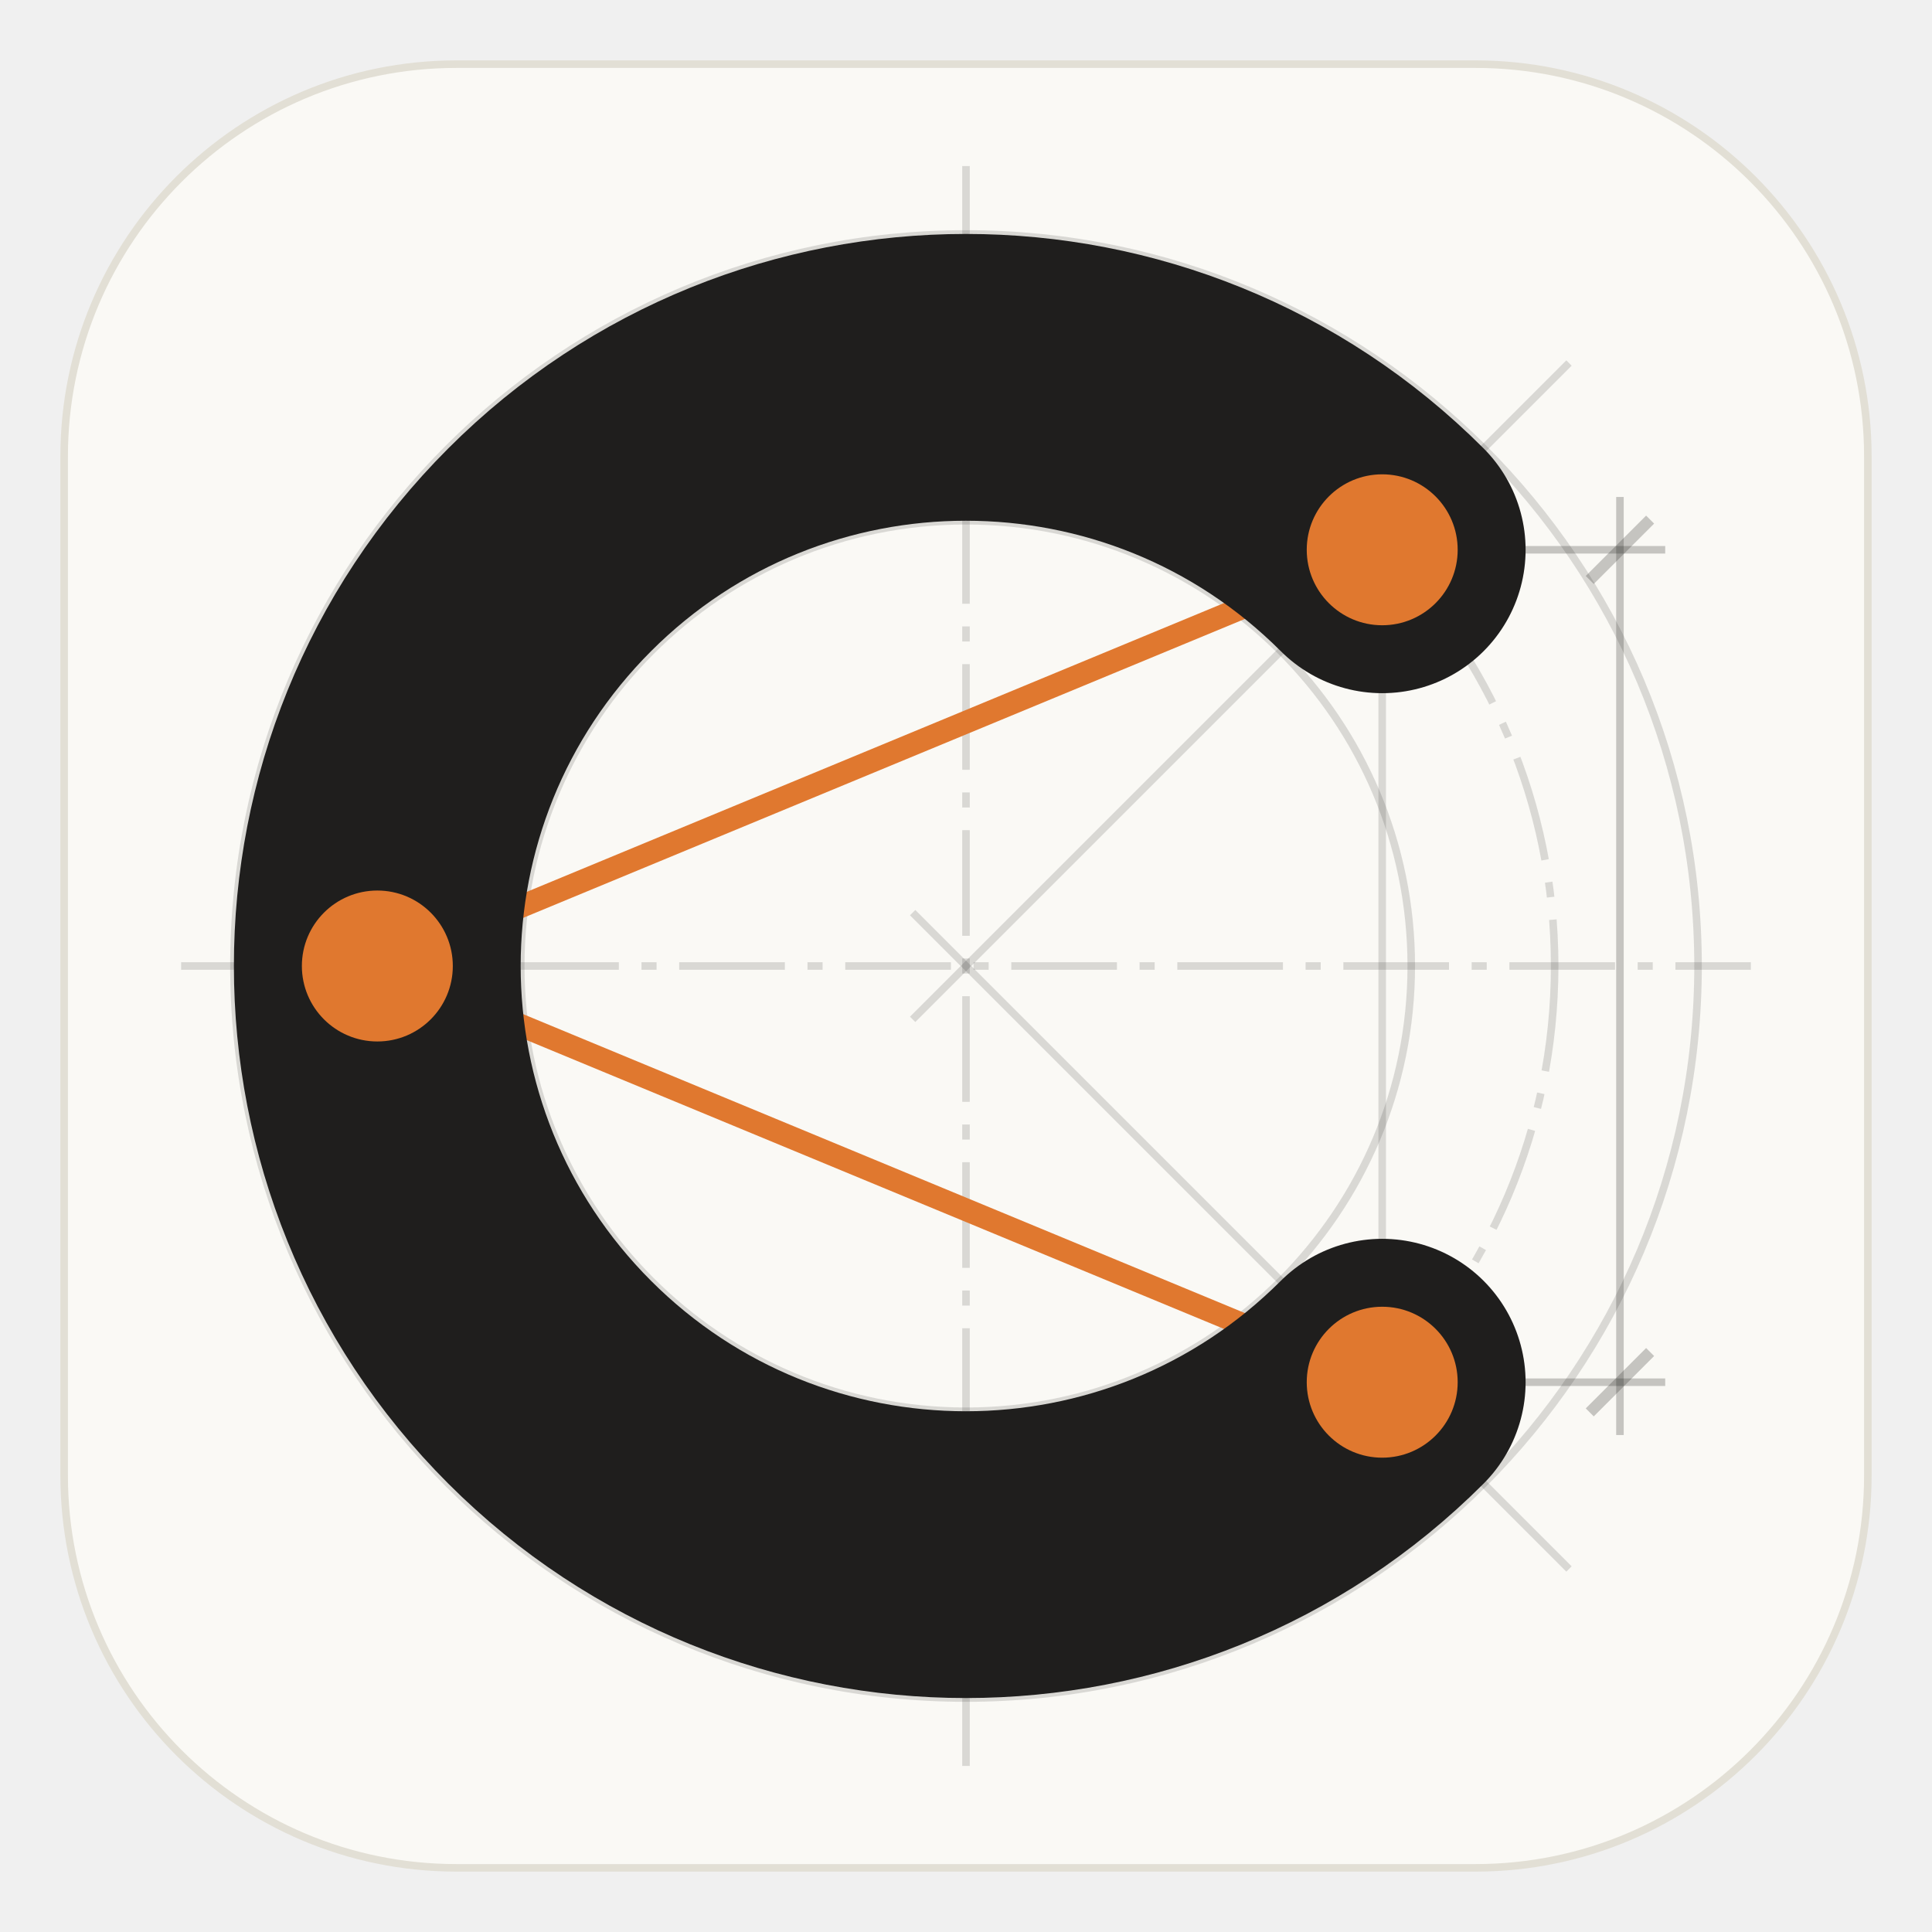
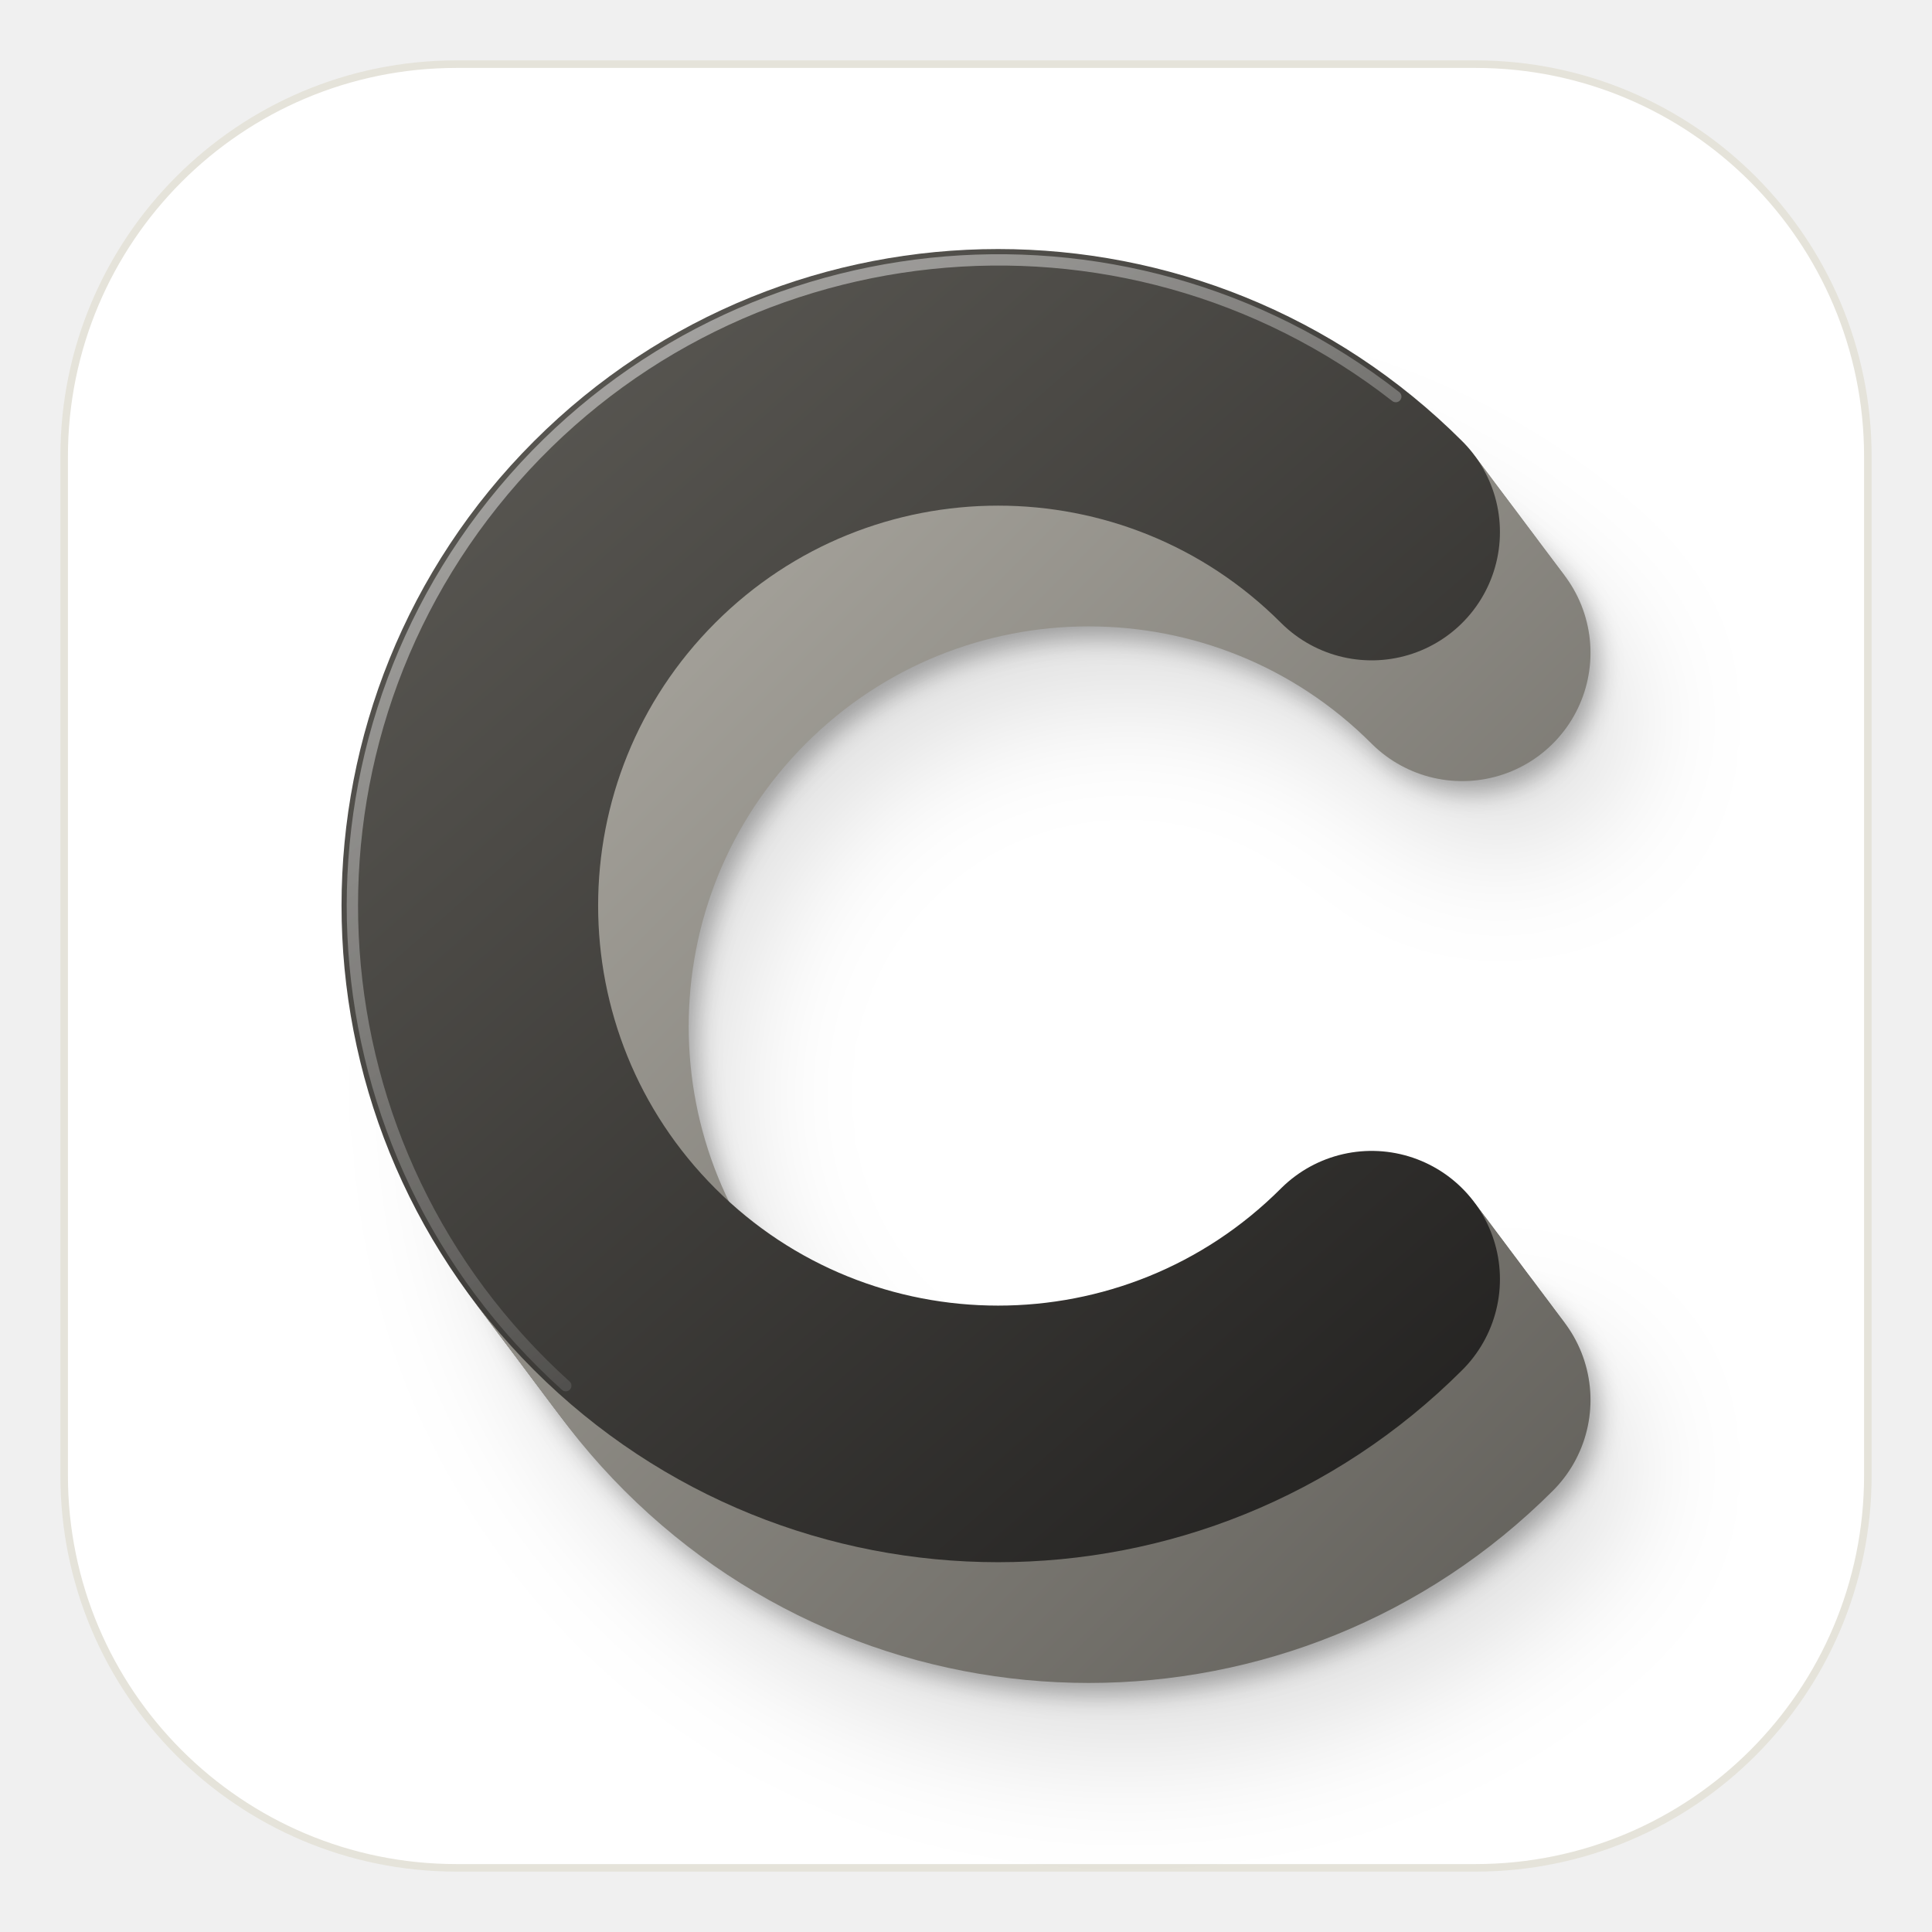
<svg xmlns="http://www.w3.org/2000/svg" width="256" height="256" viewBox="0 0 256 256">
-   <g id="Tile" data-name="Tile">
-     <rect id="Tile_fill" data-name="Tile fill" x="8.5" y="8.5" width="239" height="239" rx="52" ry="52" fill="#FAF9F5" stroke="#E2DFD5" stroke-width="1" />
-   </g>
-   <g id="Construction" data-name="Construction" fill="none" stroke="#1F1E1D" stroke-opacity="0.15" stroke-width="1">
-     <g id="Centre_lines" data-name="Centre lines" stroke-dasharray="14 3 2 3">
-       <line id="Centre_horizontal" data-name="Centre horizontal" x1="24" y1="128" x2="232" y2="128" />
-       <line id="Centre_vertical" data-name="Centre vertical" x1="128" y1="22" x2="128" y2="234" />
-       <circle id="Stroke_centre" data-name="Stroke centre r78" cx="128" cy="128" r="78" />
+   <rect x="8.5" y="8.5" width="239" height="239" rx="52" fill="#FFFFFF" stroke="#E5E3DA" />
+   <g transform="translate(11.25 0.00)">
+     <defs>
+       <linearGradient id="tilight" gradientUnits="userSpaceOnUse" x1="60" y1="40" x2="200" y2="200">
+         <stop offset="0" stop-color="#5A5853" stop-opacity="1" />
+         <stop offset="1" stop-color="#1F1E1D" stop-opacity="1" />
+       </linearGradient>
+       <linearGradient id="sdilight" gradientUnits="userSpaceOnUse" x1="40" y1="40" x2="220" y2="220">
+         <stop offset="0" stop-color="#B8B5AD" stop-opacity="1" />
+         <stop offset="1" stop-color="#5A5853" stop-opacity="1" />
+       </linearGradient>
+       <filter id="cilight" x="-20%" y="-20%" width="140%" height="140%">
+         <feGaussianBlur stdDeviation="1.6" />
+       </filter>
+       <filter id="ailight" x="-30%" y="-30%" width="160%" height="160%">
+         <feGaussianBlur stdDeviation="8" />
+       </filter>
+       <filter id="bilight" x="-30%" y="-30%" width="160%" height="160%">
+         <feGaussianBlur stdDeviation="7" />
+       </filter>
+       <linearGradient id="hilight" gradientUnits="userSpaceOnUse" x1="70" y1="50" x2="150" y2="170">
+         <stop offset="0" stop-color="#FFFFFF" stop-opacity="0.45" />
+         <stop offset="1" stop-color="#FFFFFF" stop-opacity="0" />
+       </linearGradient>
+     </defs>
+     <g filter="url(#ailight)" opacity="0.13">
+       <path d="M 187.50 95.50 A 70 70 0 1 0 187.50 194.50" fill="none" stroke="#000" stroke-width="34" stroke-linecap="round" />
    </g>
-     <g id="Stroke_edges" data-name="Stroke edges">
-       <circle id="Stroke_inner" data-name="Stroke inner r59" cx="128" cy="128" r="59" />
-       <circle id="Stroke_outer" data-name="Stroke outer r97" cx="128" cy="128" r="97" />
+     <g filter="url(#cilight)" opacity="0.3">
+       <path d="M 183.50 88.00 A 70 70 0 1 0 183.50 187.00" fill="none" stroke="#000" stroke-width="34" stroke-linecap="round" />
    </g>
-     <g id="Rays" data-name="Rays at 45 degrees">
-       <line id="Ray_top" data-name="Ray top" x1="120.93" y1="135.07" x2="207.9" y2="48.1" />
-       <line id="Ray_bottom" data-name="Ray bottom" x1="120.93" y1="120.93" x2="207.9" y2="207.9" />
-     </g>
-     <g id="Polygon_lines" data-name="Control polygon carried on">
-       <line id="Side_top" data-name="Side top" x1="37.07" y1="133.36" x2="196.08" y2="67.49" />
-       <line id="Side_bottom" data-name="Side bottom" x1="37.07" y1="122.64" x2="196.08" y2="188.51" />
-     </g>
-     <line id="Chord" data-name="Chord between the ends" x1="183.15" y1="62" x2="183.15" y2="194" />
-   </g>
-   <g id="Dimension" data-name="Dimension" fill="none" stroke="#1F1E1D" stroke-opacity="0.24" stroke-width="1">
-     <line id="Extension_top" data-name="Extension top" x1="196.65" y1="72.85" x2="220.65" y2="72.85" />
-     <line id="Extension_bottom" data-name="Extension bottom" x1="196.65" y1="183.15" x2="220.65" y2="183.15" />
-     <line id="Dimension_line" data-name="Dimension line" x1="214.65" y1="65.85" x2="214.65" y2="190.15" />
-     <line id="Tick_top" data-name="Tick top" x1="210.65" y1="76.85" x2="218.65" y2="68.85" stroke-width="1.5" />
-     <line id="Tick_bottom" data-name="Tick bottom" x1="210.65" y1="187.15" x2="218.65" y2="179.15" stroke-width="1.5" />
-   </g>
-   <g id="Control_polygon" data-name="Control polygon">
-     <polyline points="183.15,72.85 50,128 183.15,183.15" fill="none" stroke="#E0782F" stroke-width="3" stroke-linejoin="round" />
-   </g>
-   <g id="C" data-name="C">
-     <path d="M 183.15 72.85 A 78 78 0 1 0 183.15 183.15" fill="none" stroke="#1F1E1D" stroke-width="38" stroke-linecap="round" />
-   </g>
-   <g id="Control_points" data-name="Control points" fill="#E0782F">
-     <circle id="Point_top" data-name="Point top" cx="183.15" cy="72.85" r="10" />
-     <circle id="Point_left" data-name="Point left" cx="50" cy="128" r="10" />
-     <circle id="Point_bottom" data-name="Point bottom" cx="183.15" cy="183.15" r="10" />
+     <path d="M 182.50 86.50 A 70 70 0 1 0 182.50 185.50" fill="none" stroke="url(#sdilight)" stroke-width="34" stroke-linecap="round" />
+     <path d="M 181.83 85.61 A 70 70 0 1 0 181.83 184.61" fill="none" stroke="url(#sdilight)" stroke-width="34" stroke-linecap="round" />
+     <path d="M 181.16 84.72 A 70 70 0 1 0 181.16 183.72" fill="none" stroke="url(#sdilight)" stroke-width="34" stroke-linecap="round" />
+     <path d="M 180.50 83.84 A 70 70 0 1 0 180.50 182.83" fill="none" stroke="url(#sdilight)" stroke-width="34" stroke-linecap="round" />
+     <path d="M 179.83 82.95 A 70 70 0 1 0 179.83 181.94" fill="none" stroke="url(#sdilight)" stroke-width="34" stroke-linecap="round" />
+     <path d="M 179.16 82.06 A 70 70 0 1 0 179.16 181.05" fill="none" stroke="url(#sdilight)" stroke-width="34" stroke-linecap="round" />
+     <path d="M 178.50 81.17 A 70 70 0 1 0 178.50 180.16" fill="none" stroke="url(#sdilight)" stroke-width="34" stroke-linecap="round" />
+     <path d="M 177.83 80.28 A 70 70 0 1 0 177.83 179.28" fill="none" stroke="url(#sdilight)" stroke-width="34" stroke-linecap="round" />
+     <path d="M 177.16 79.39 A 70 70 0 1 0 177.16 178.39" fill="none" stroke="url(#sdilight)" stroke-width="34" stroke-linecap="round" />
+     <path d="M 176.50 78.50 A 70 70 0 1 0 176.50 177.50" fill="none" stroke="url(#sdilight)" stroke-width="34" stroke-linecap="round" />
+     <path d="M 175.83 77.61 A 70 70 0 1 0 175.83 176.61" fill="none" stroke="url(#sdilight)" stroke-width="34" stroke-linecap="round" />
+     <path d="M 175.16 76.72 A 70 70 0 1 0 175.16 175.72" fill="none" stroke="url(#sdilight)" stroke-width="34" stroke-linecap="round" />
+     <path d="M 174.50 75.84 A 70 70 0 1 0 174.50 174.83" fill="none" stroke="url(#sdilight)" stroke-width="34" stroke-linecap="round" />
+     <path d="M 173.83 74.95 A 70 70 0 1 0 173.83 173.94" fill="none" stroke="url(#sdilight)" stroke-width="34" stroke-linecap="round" />
+     <path d="M 173.16 74.06 A 70 70 0 1 0 173.16 173.05" fill="none" stroke="url(#sdilight)" stroke-width="34" stroke-linecap="round" />
+     <path d="M 172.50 73.17 A 70 70 0 1 0 172.50 172.16" fill="none" stroke="url(#sdilight)" stroke-width="34" stroke-linecap="round" />
+     <path d="M 171.83 72.28 A 70 70 0 1 0 171.83 171.28" fill="none" stroke="url(#sdilight)" stroke-width="34" stroke-linecap="round" />
+     <path d="M 171.16 71.39 A 70 70 0 1 0 171.16 170.39" fill="none" stroke="url(#sdilight)" stroke-width="34" stroke-linecap="round" />
+     <path d="M 170.50 70.50 A 70 70 0 1 0 170.50 169.50" fill="none" stroke="url(#tilight)" stroke-width="34" stroke-linecap="round" />
+     <path d="M 173.70 52.55 A 85.6 85.6 0 0 0 63.72 183.61" fill="none" stroke="url(#hilight)" stroke-width="1.5" stroke-linecap="round" />
  </g>
</svg>
